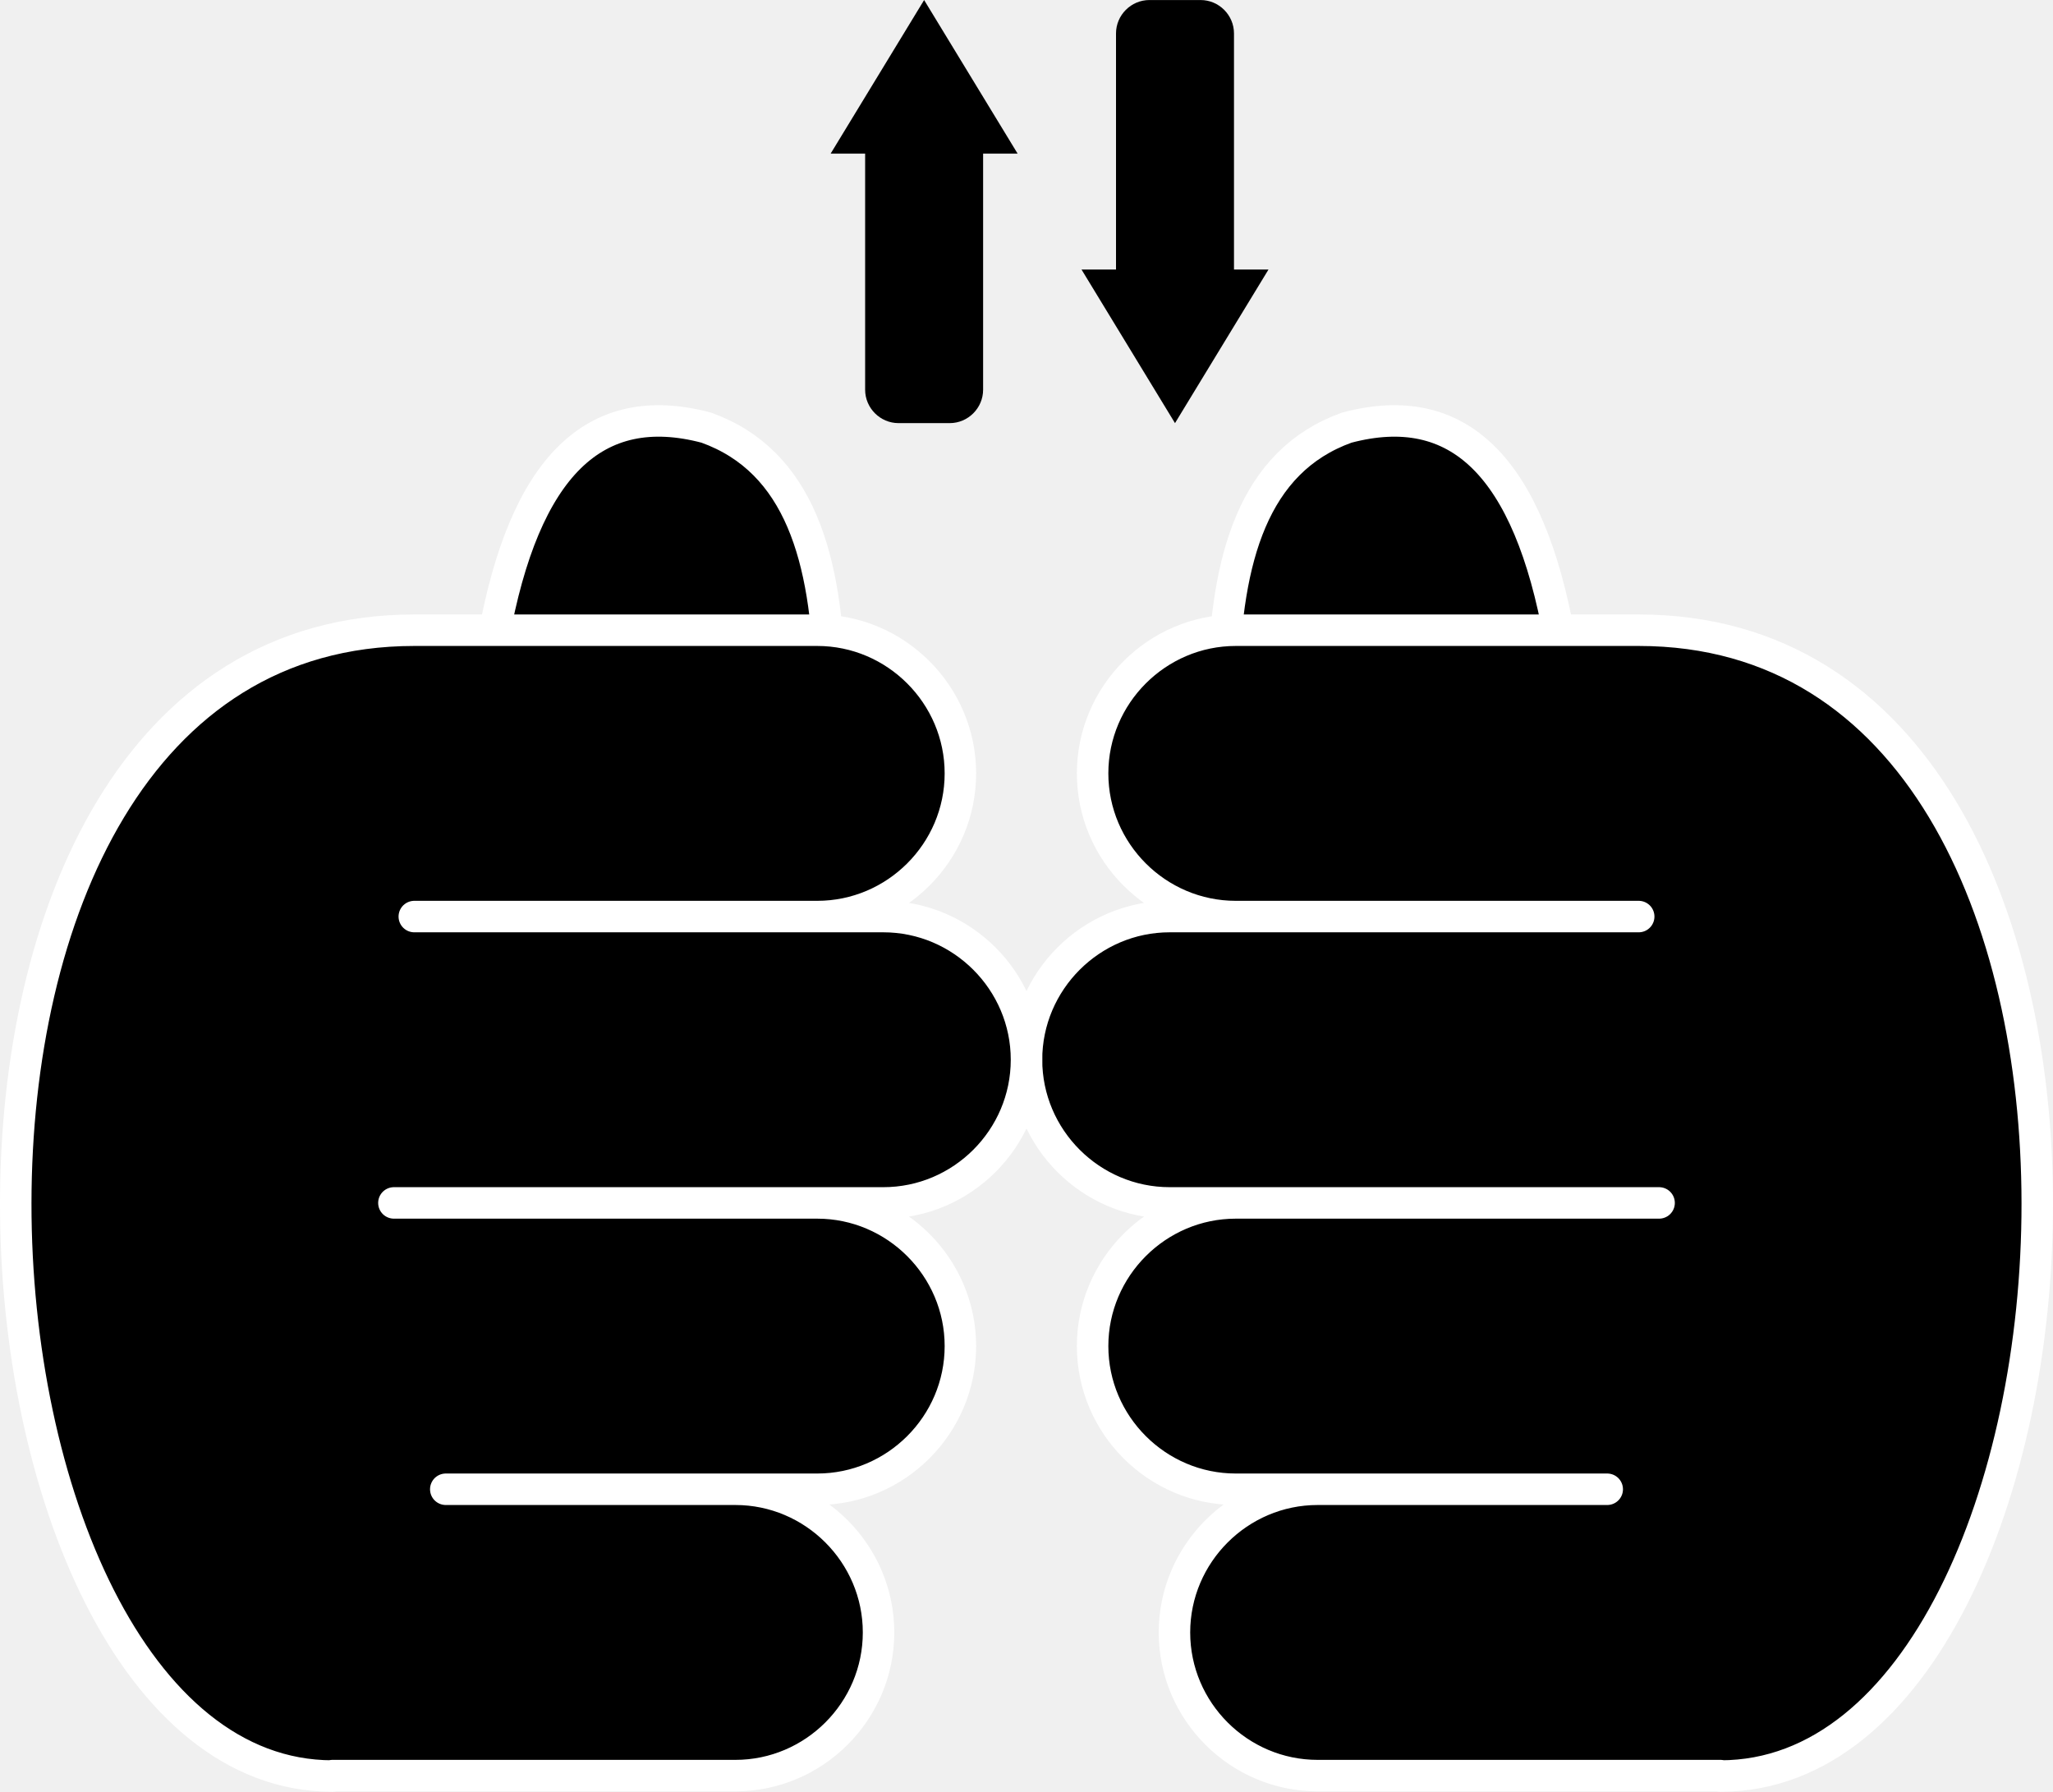
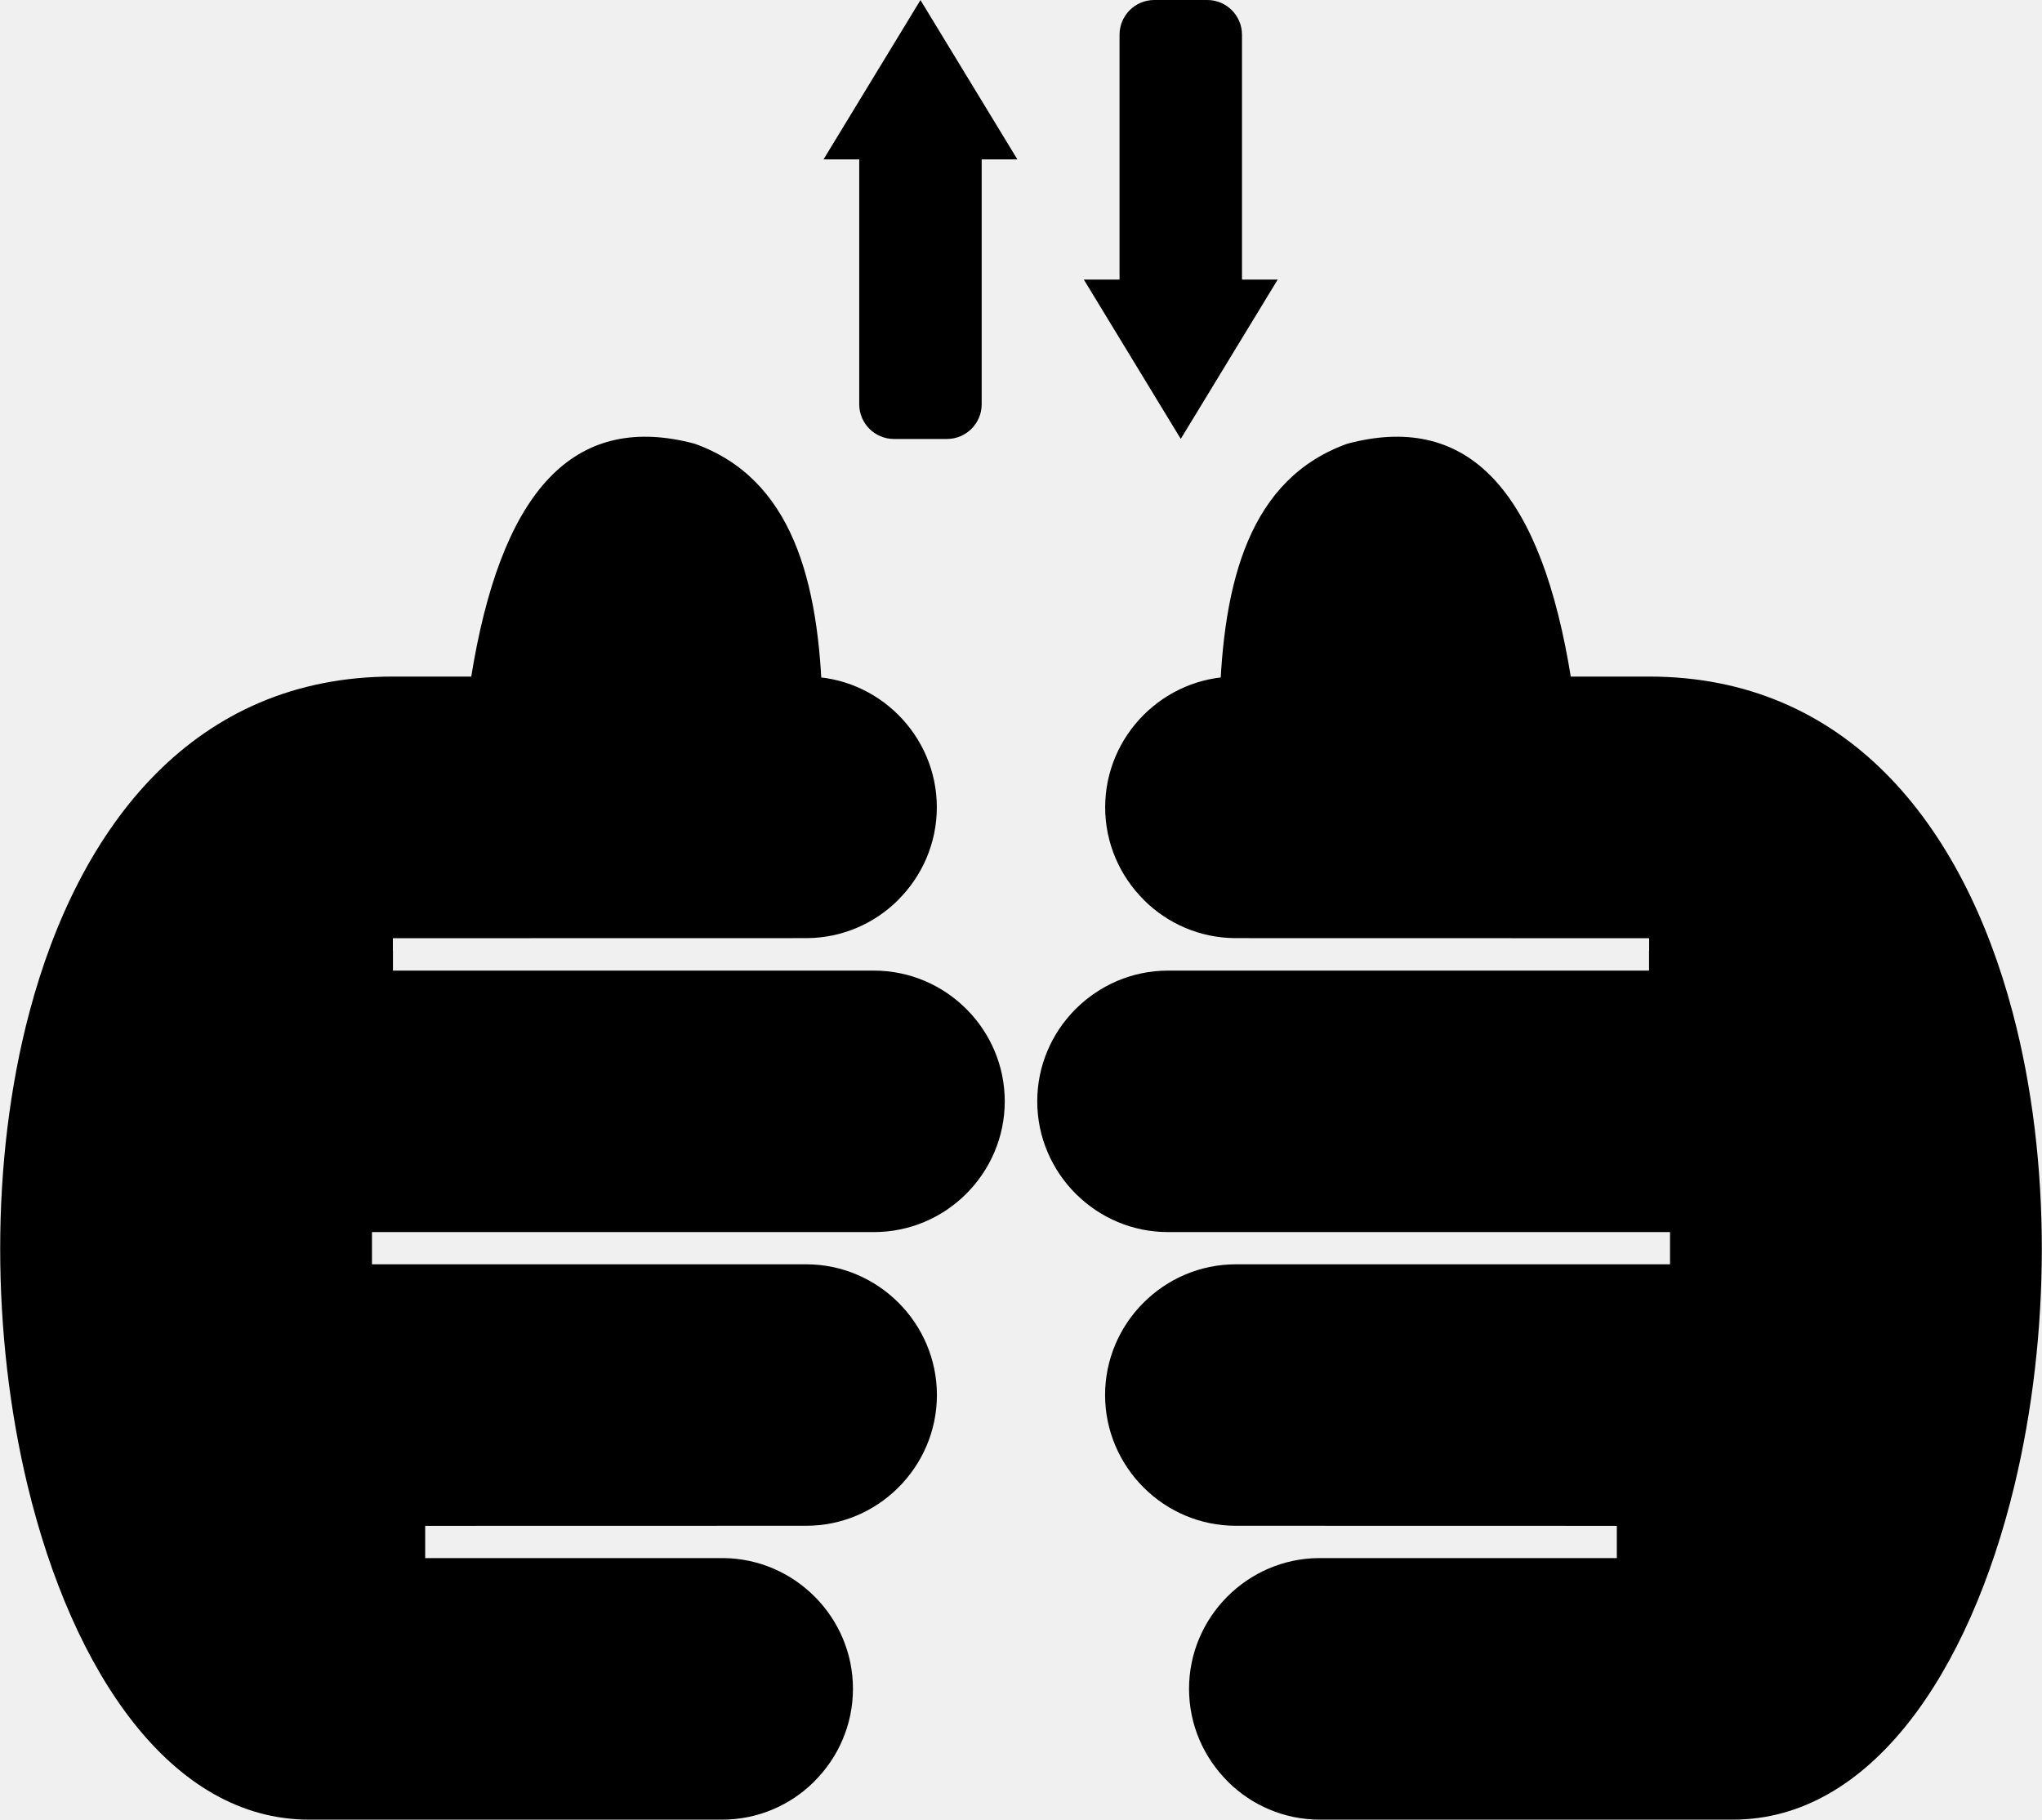
- <svg xmlns="http://www.w3.org/2000/svg" xml:space="preserve" width="1.359in" height="1.186in" version="1.1" shape-rendering="geometricPrecision" text-rendering="geometricPrecision" image-rendering="optimizeQuality" fill-rule="evenodd" clip-rule="evenodd" viewBox="0 0 150 130.9">
+ <svg xmlns="http://www.w3.org/2000/svg" xml:space="preserve" width="1.303in" height="1.161in" version="1.1" shape-rendering="geometricPrecision" text-rendering="geometricPrecision" image-rendering="optimizeQuality" fill-rule="evenodd" clip-rule="evenodd" viewBox="0 0 234.45 208.92">
  <g id="Layer_x0020_1">
-     <g id="_2294839951136">
-       <g>
-         <path fill="black" stroke="white" stroke-width="2.3" stroke-linecap="round" stroke-linejoin="round" stroke-miterlimit="2.613" d="M89.46 55.64l25.37 -4.59c-0.3,-1.16 -0.59,-2.59 -0.88,-4.42 -2.26,-12.59 -7.41,-17.55 -15.55,-15.39 -6.86,2.46 -8.79,9.62 -9.01,18.41 -0.05,1.93 -0.01,3.93 0.07,5.98z" />
-         <path fill="black" stroke="white" stroke-width="2.3" stroke-linecap="round" stroke-linejoin="round" stroke-miterlimit="2.613" d="M125.71 129.75c28.93,0 34.77,-83.71 -5.98,-83.71l-29.44 0c-5.75,0 -10.46,4.71 -10.46,10.46l0 0c0,5.76 4.71,10.46 10.46,10.46l29.44 -0 -34.27 0c-5.75,0 -10.46,4.71 -10.46,10.46l0 0c0,5.76 4.71,10.46 10.46,10.46l35.76 0 -30.93 0c-5.75,0 -10.46,4.71 -10.46,10.46l0 0c0,5.76 4.71,10.46 10.46,10.46l27.14 0 -21.16 -0c-5.75,0 -10.46,4.71 -10.46,10.46l0 0c0,5.76 4.71,10.46 10.46,10.46l29.44 0z" />
-         <path fill="black" stroke="white" stroke-width="2.3" stroke-linecap="round" stroke-linejoin="round" stroke-miterlimit="2.613" d="M60.54 55.64l-25.37 -4.59c0.3,-1.16 0.59,-2.59 0.88,-4.42 2.26,-12.59 7.41,-17.55 15.55,-15.39 6.86,2.46 8.79,9.62 9.01,18.41 0.05,1.93 0.01,3.93 -0.07,5.98z" />
-         <path fill="black" stroke="white" stroke-width="2.3" stroke-linecap="round" stroke-linejoin="round" stroke-miterlimit="2.613" d="M24.29 129.75c-28.93,0 -34.77,-83.71 5.98,-83.71l29.44 0c5.75,0 10.46,4.71 10.46,10.46l0 0c0,5.76 -4.71,10.46 -10.46,10.46l-29.44 -0 34.27 0c5.75,0 10.46,4.71 10.46,10.46l0 0c0,5.76 -4.71,10.46 -10.46,10.46l-35.76 0 30.93 0c5.75,0 10.46,4.71 10.46,10.46l0 0c0,5.76 -4.71,10.46 -10.46,10.46l-27.14 0 21.16 -0c5.75,0 10.46,4.71 10.46,10.46l0 0c0,5.76 -4.71,10.46 -10.46,10.46l-29.44 0z" />
-       </g>
-       <g>
-         <path fill="black" d="M65.65 30.91l3.74 0c1.34,0 2.44,-1.1 2.44,-2.44l0 -17.25 2.52 0 -6.83 -11.22 -6.83 11.22 2.52 0 0 17.25c0,1.34 1.1,2.44 2.44,2.44z" />
-         <path fill="black" d="M83.98 0l3.74 0c1.34,0 2.44,1.1 2.44,2.44l0 17.25 2.52 0 -6.83 11.22 -6.83 -11.22 2.52 0 0 -17.25c0,-1.34 1.1,-2.44 2.44,-2.44z" />
-       </g>
+     <g id="_2276785915232">
+       <path fill="black" d="M94.3 90.71l-41.36 -7.48c0.49,-1.9 0.96,-4.22 1.44,-7.2 3.68,-20.53 12.08,-28.61 25.36,-25.09 11.19,4 14.33,15.69 14.68,30.02 0.08,3.14 0.02,6.41 -0.11,9.75z" />
+       <path fill="black" d="M45.1 109.18l-0.14 0 0.14 0 0 -1.46 47.56 -0.01c4.04,-0.03 7.71,-1.67 10.4,-4.32l0.09 -0.1c2.72,-2.72 4.41,-6.48 4.41,-10.6 0,-4.13 -1.69,-7.88 -4.41,-10.6 -2.72,-2.72 -6.47,-4.41 -10.6,-4.41l-47.45 0c-22.65,0 -36.01,16.92 -41.74,38.56 -2.27,8.56 -3.35,17.85 -3.35,27.13 -0,9.3 1.08,18.6 3.14,27.17 5.19,21.55 16.54,38.38 32.32,38.38l47.45 0c4.08,0 7.8,-1.65 10.51,-4.32l0.09 -0.1c2.72,-2.72 4.41,-6.48 4.41,-10.6 0,-4.08 -1.65,-7.8 -4.32,-10.51l-0.09 -0.09c-2.7,-2.7 -6.41,-4.38 -10.49,-4.41l-34.22 0 0 -1.47 -0.1 0 0.1 0 0 -2.23 43.75 -0.01c4.08,0 7.8,-1.65 10.51,-4.32l0.09 -0.09c2.72,-2.72 4.41,-6.48 4.41,-10.6 0,-4.13 -1.69,-7.88 -4.41,-10.6 -2.72,-2.72 -6.48,-4.41 -10.6,-4.41l-49.86 0 0 -1.85 -0.17 0 0.17 0 0 -1.85 57.65 0c4.08,0 7.8,-1.65 10.51,-4.32l0.09 -0.09c2.72,-2.72 4.41,-6.48 4.41,-10.6 0,-4.08 -1.65,-7.8 -4.32,-10.51l-0.09 -0.09c-2.72,-2.72 -6.48,-4.41 -10.6,-4.41l-55.24 0 0 -2.24z" />
+       <path fill="black" d="M102.64 50.4l6.09 0c2.19,0 3.98,-1.79 3.98,-3.98l0 -28.12 4.1 0 -11.13 -18.29 -11.13 18.29 4.1 0 0 28.12c0,2.19 1.79,3.98 3.98,3.98z" />
+       <path fill="black" d="M132.53 0l6.09 0c2.19,0 3.98,1.79 3.98,3.98l0 28.12 4.1 0 -11.13 18.29 -11.13 -18.29 4.1 0 0 -28.12c0,-2.19 1.79,-3.98 3.98,-3.98z" />
+       <path fill="black" d="M140.15 90.71l41.36 -7.48c-0.49,-1.9 -0.96,-4.22 -1.44,-7.2 -3.68,-20.53 -12.08,-28.61 -25.36,-25.09 -11.19,4 -14.33,15.69 -14.68,30.02 -0.08,3.14 -0.02,6.41 0.11,9.75z" />
+       <path fill="black" d="M189.35 109.18l0.14 0 -0.14 0 0 -1.46 -47.56 -0.01c-4.04,-0.03 -7.71,-1.67 -10.4,-4.32l-0.09 -0.1c-2.72,-2.72 -4.41,-6.48 -4.41,-10.6 0,-4.13 1.69,-7.88 4.41,-10.6 2.72,-2.72 6.47,-4.41 10.6,-4.41l47.45 0c22.65,0 36.01,16.92 41.74,38.56 2.27,8.56 3.35,17.85 3.35,27.13 0,9.3 -1.08,18.6 -3.14,27.17 -5.19,21.55 -16.54,38.38 -32.32,38.38l-47.45 0c-4.08,0 -7.8,-1.65 -10.51,-4.32l-0.09 -0.1c-2.72,-2.72 -4.41,-6.48 -4.41,-10.6 0,-4.08 1.65,-7.8 4.32,-10.51l0.09 -0.09c2.7,-2.7 6.41,-4.38 10.49,-4.41l34.22 0 0 -1.47 0.1 0 -0.1 0 0 -2.23 -43.75 -0.01c-4.08,0 -7.8,-1.65 -10.51,-4.32l-0.09 -0.09c-2.72,-2.72 -4.41,-6.48 -4.41,-10.6 0,-4.13 1.69,-7.88 4.41,-10.6 2.72,-2.72 6.48,-4.41 10.6,-4.41l49.86 0 0 -1.85 0.17 0 -0.17 0 0 -1.85 -57.65 0c-4.08,0 -7.8,-1.65 -10.51,-4.32l-0.09 -0.09c-2.72,-2.72 -4.41,-6.48 -4.41,-10.6 0,-4.08 1.65,-7.8 4.32,-10.51l0.09 -0.09c2.72,-2.72 6.48,-4.41 10.6,-4.41l55.24 0 0 -2.24z" />
    </g>
  </g>
</svg>
